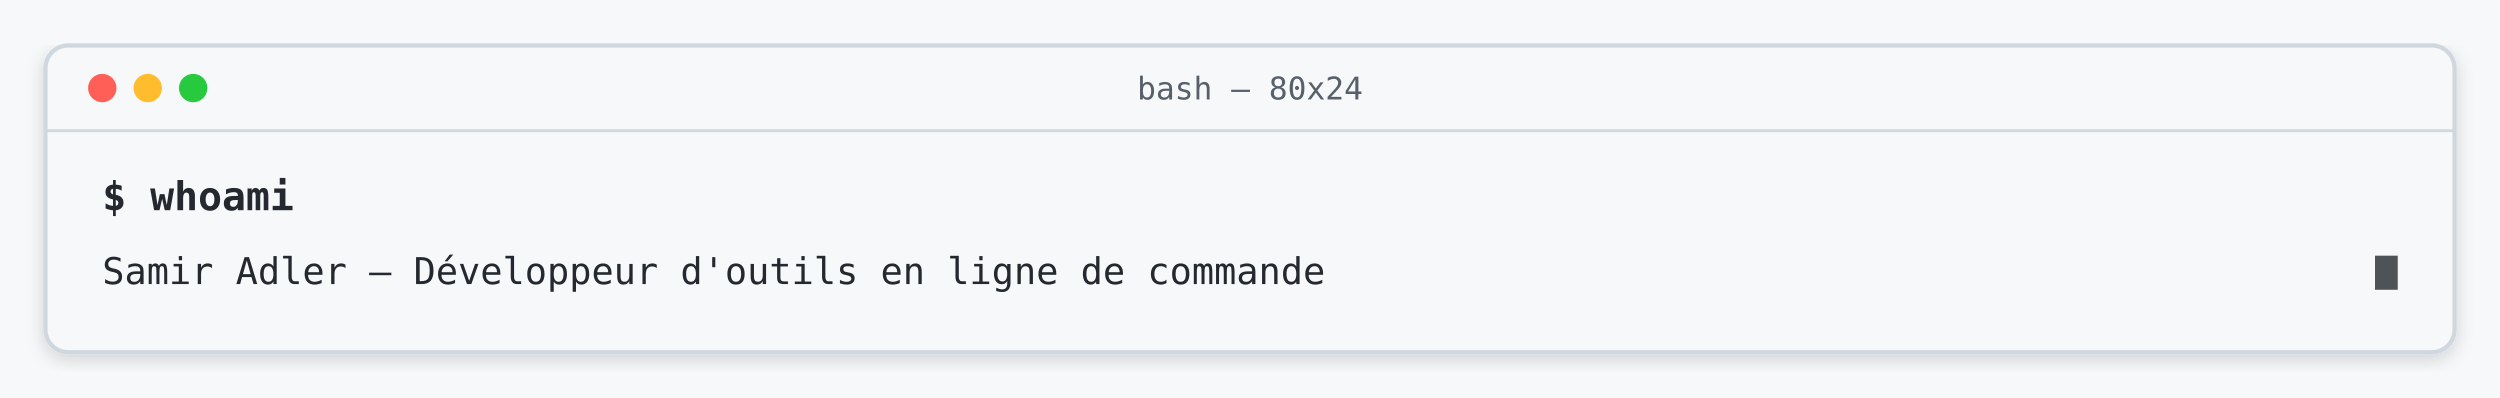
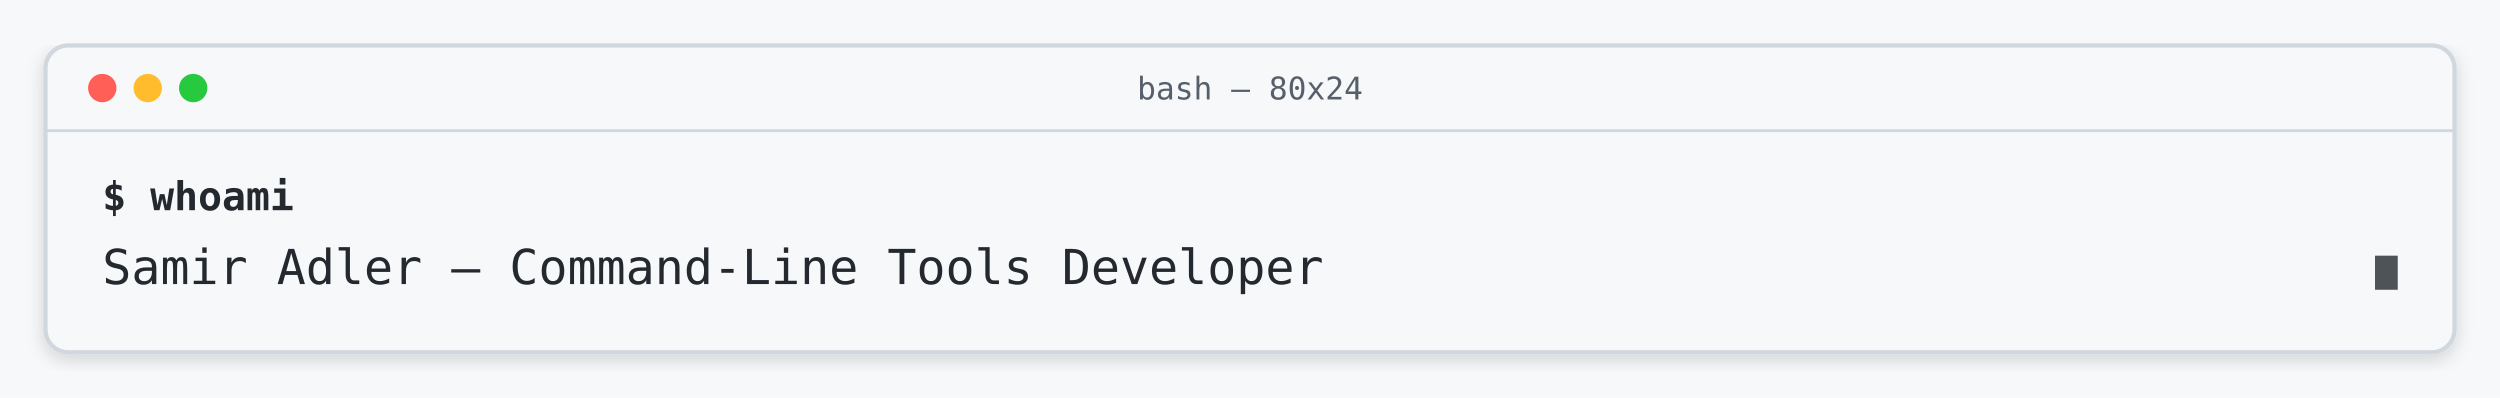
<svg xmlns="http://www.w3.org/2000/svg" width="880" height="140" viewBox="0 0 880 140" role="img">
  <defs>
    <filter id="shadow" x="-2%" y="-2%" width="104%" height="108%">
      <feDropShadow dx="0" dy="2" stdDeviation="3" flood-color="#000000" flood-opacity="0.15" />
    </filter>
  </defs>
  <rect width="880" height="140" fill="#f6f8fa" />
  <rect x="16" y="16" width="848" height="108" rx="8" fill="#f6f8fa" stroke="#d0d7de" stroke-width="1.5" filter="url(#shadow)" />
  <line x1="16" y1="46" x2="864" y2="46" stroke="#d0d7de" stroke-width="1" />
  <circle cx="36" cy="31" r="5" fill="#ff5f56" />
  <circle cx="52" cy="31" r="5" fill="#ffbd2e" />
  <circle cx="68" cy="31" r="5" fill="#27c93f" />
  <text x="440" y="35" text-anchor="middle" fill="#57606a" font-family="ui-monospace, SFMono-Regular, Menlo, Consolas, monospace" font-size="11">bash — 80x24</text>
  <text x="36" y="74" fill="#24292f" font-family="ui-monospace, SFMono-Regular, Menlo, Consolas, monospace" font-size="14" font-weight="bold">$ whoami</text>
-   <text x="36" y="100" fill="#24292f" font-family="ui-monospace, SFMono-Regular, Menlo, Consolas, monospace" font-size="13">Samir Adler — Développeur d'outils en ligne de commande</text>
+   <text x="36" y="100" fill="#24292f" font-family="ui-monospace, SFMono-Regular, Menlo, Consolas, monospace" font-size="17">Samir Adler — Command-Line Tools Developer</text>
  <rect x="836" y="90" width="8" height="12" fill="#24292f" opacity="0.8" />
</svg>
